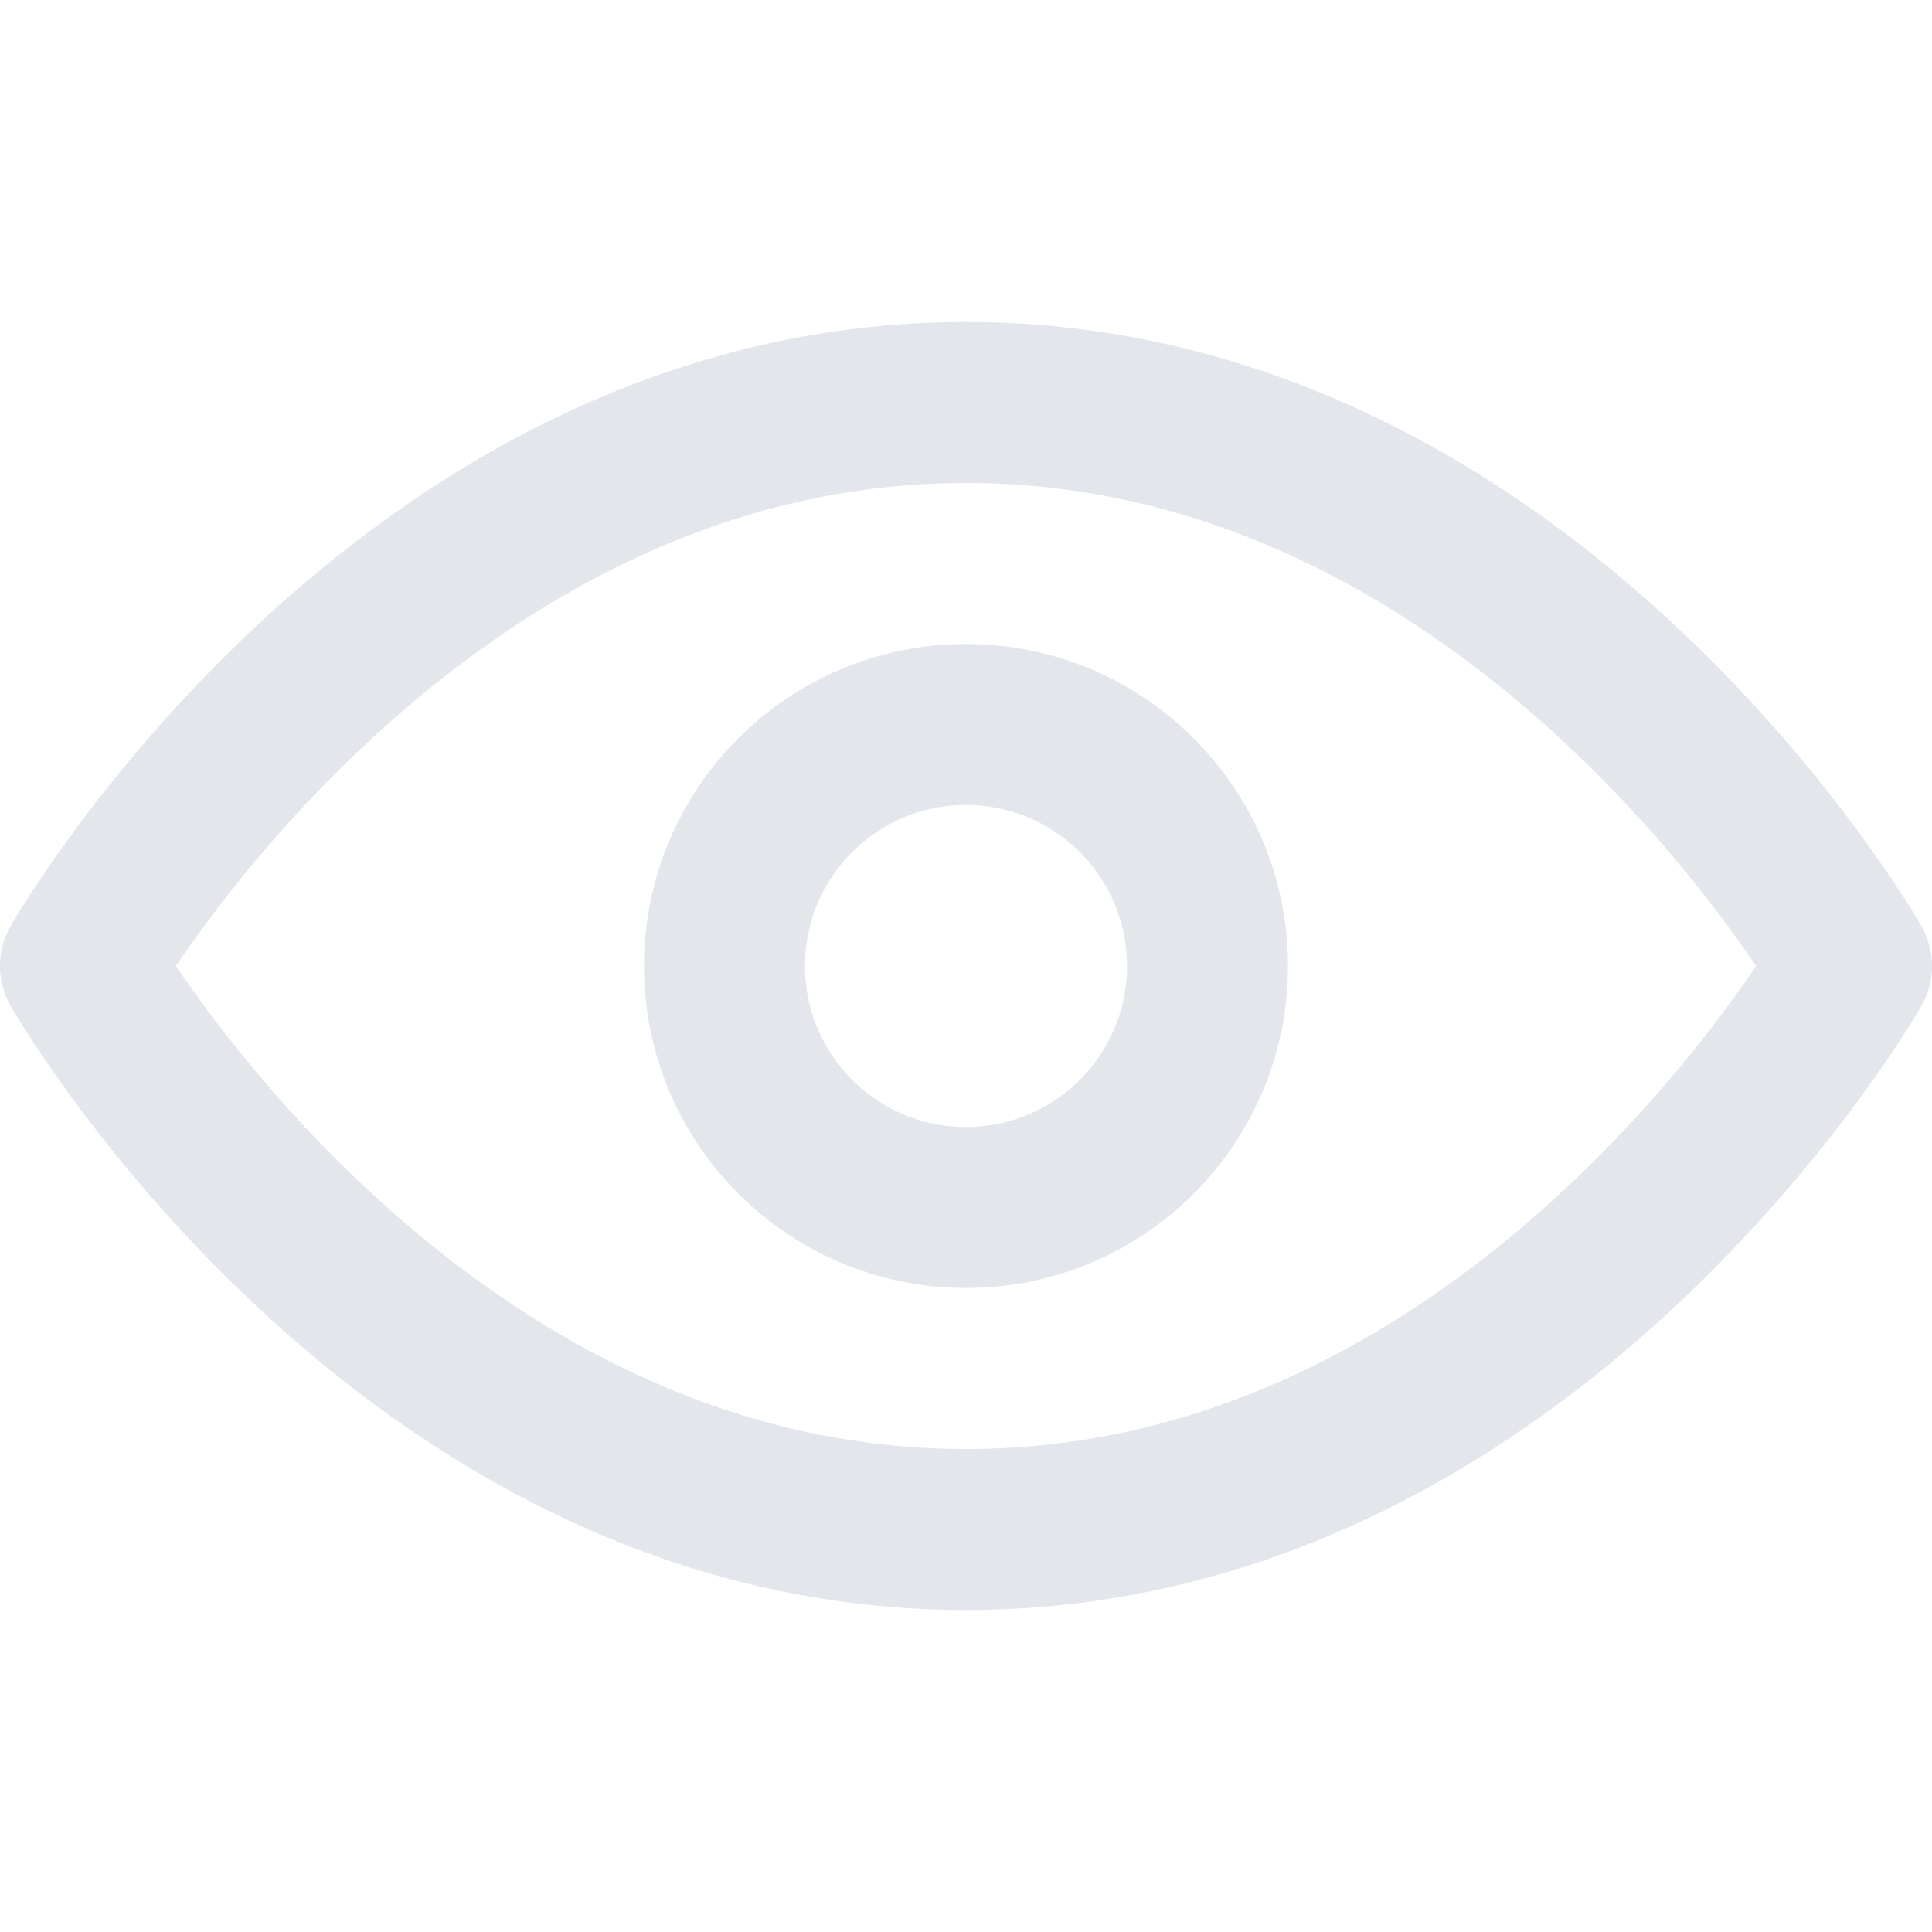
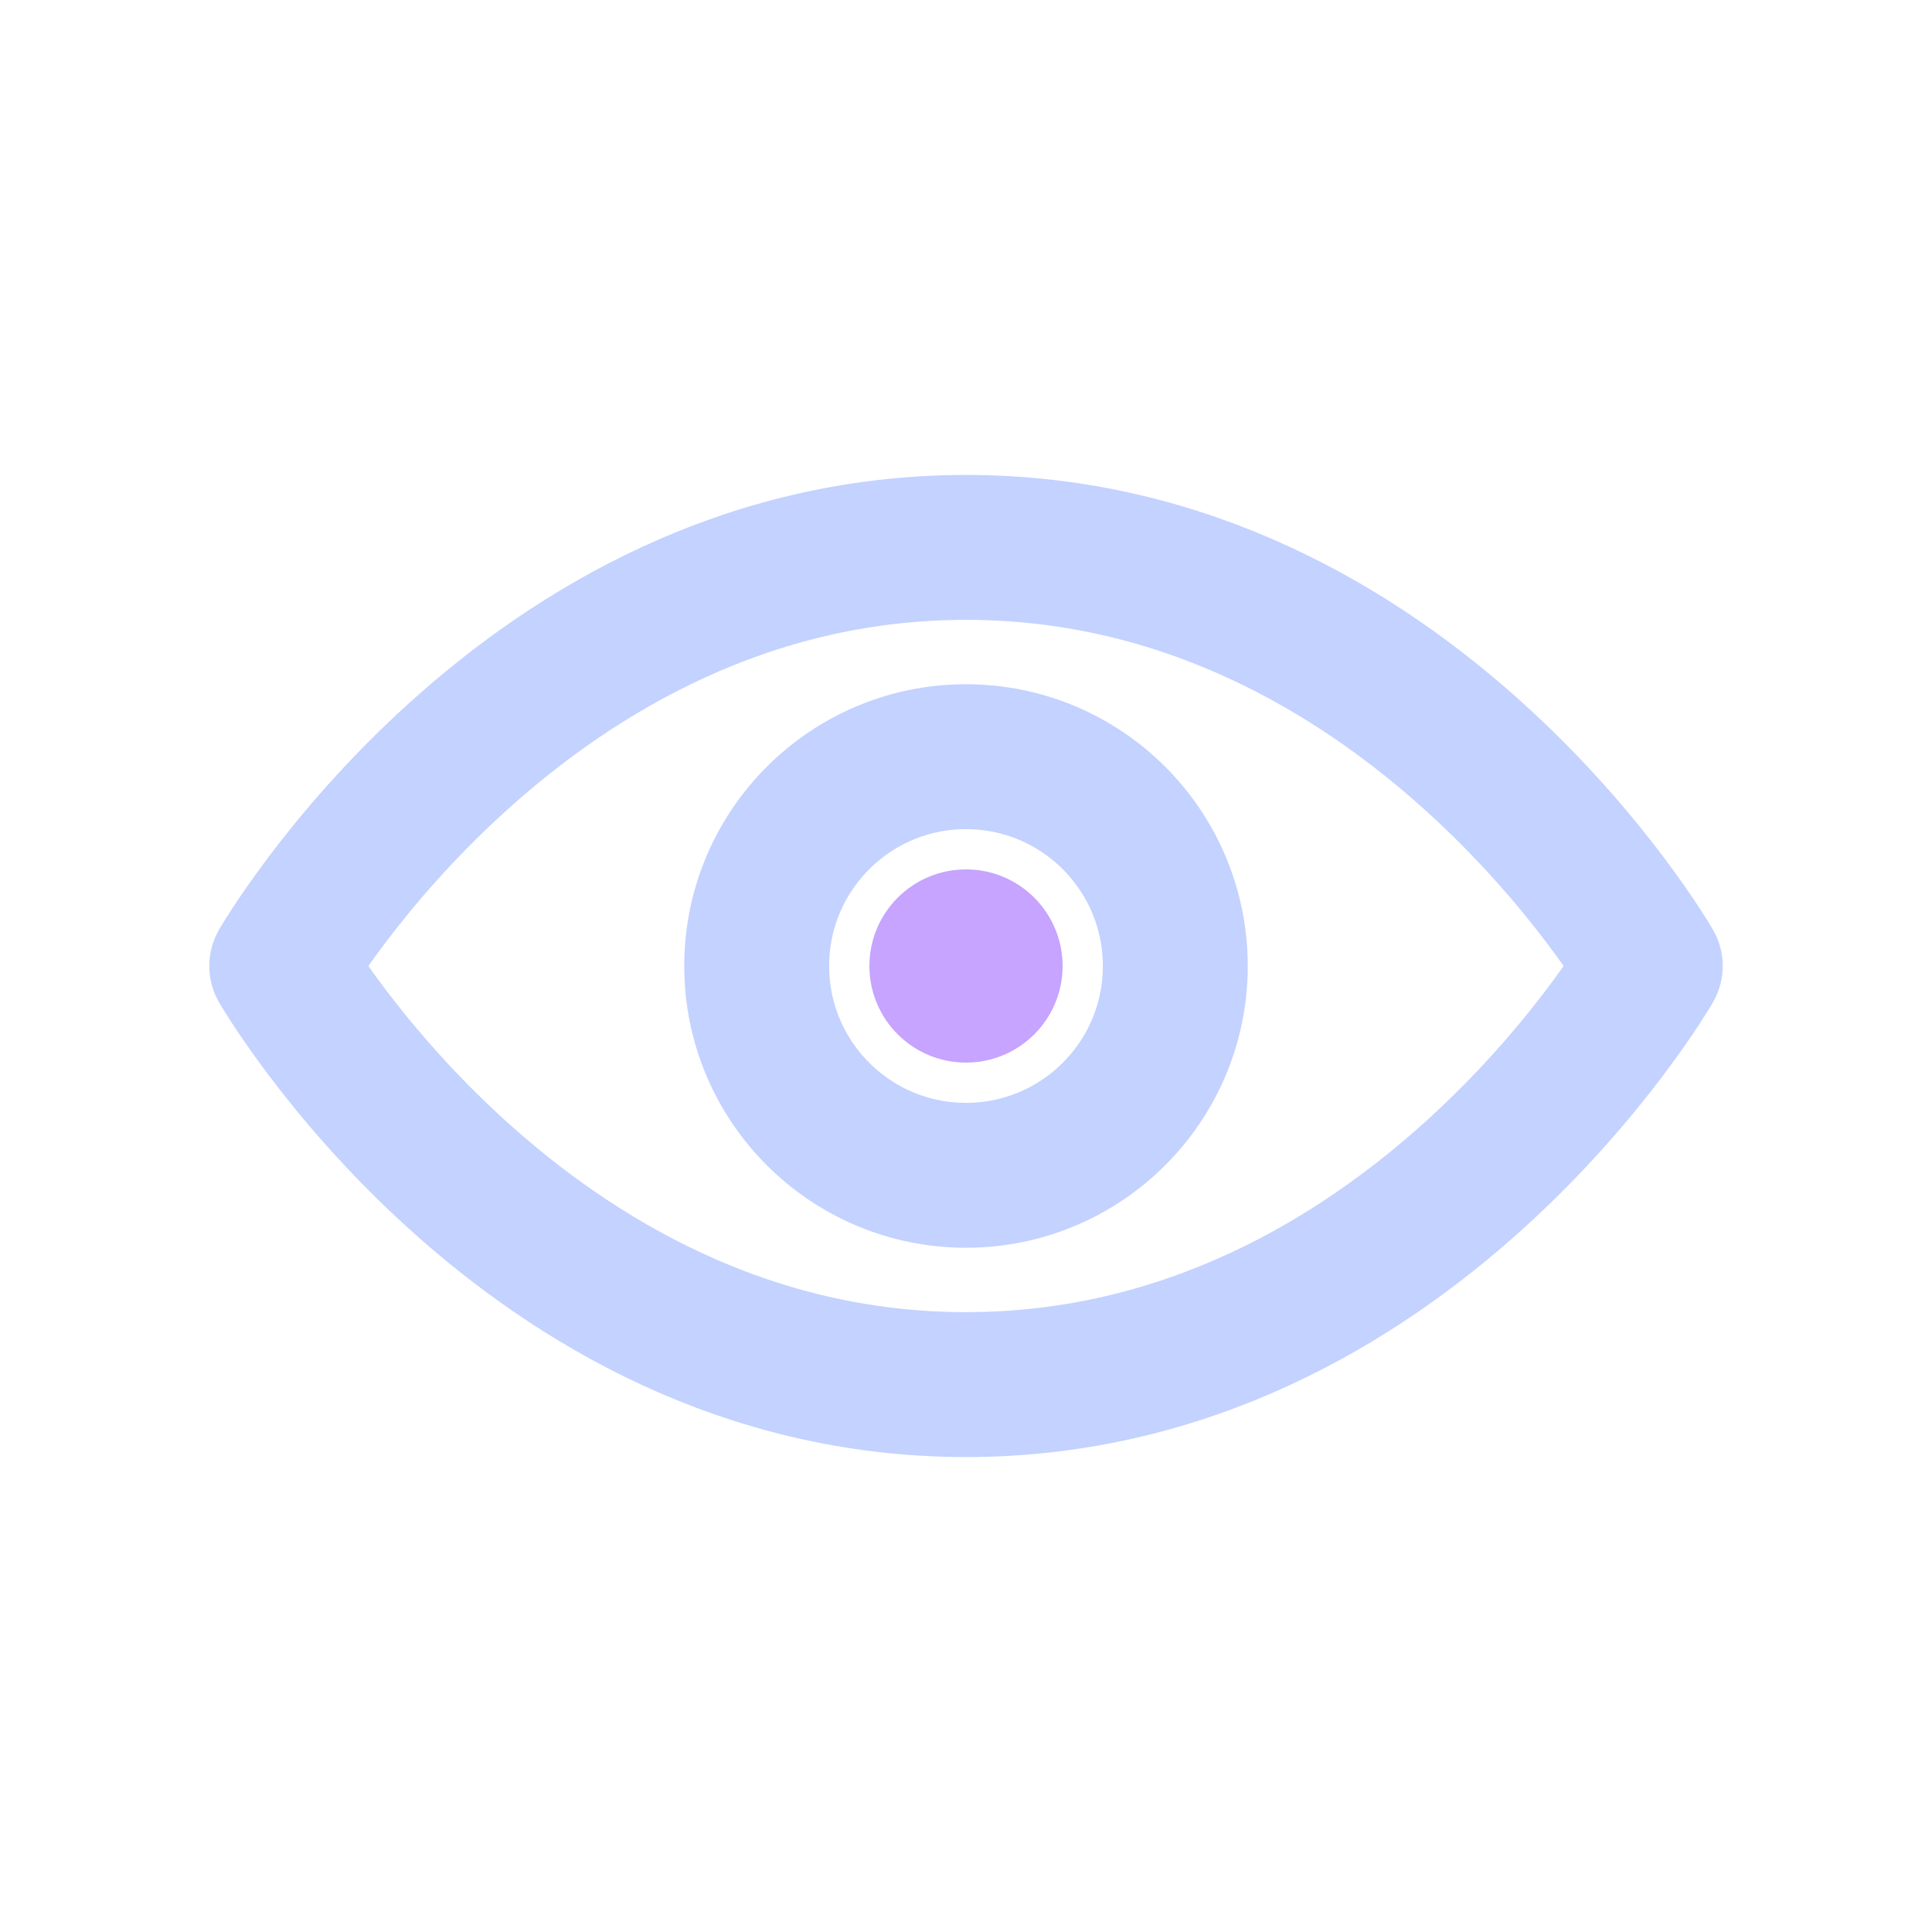
- <svg xmlns="http://www.w3.org/2000/svg" viewBox="0 0 24 24" fill="none" stroke="#e3e6eb" stroke-width="2" stroke-linecap="round" stroke-linejoin="round">
-   <path d="M1 12s4-7 11-7 11 7 11 7-4 7-11 7-11-7-11-7z" />
-   <circle cx="12" cy="12" r="3" />
+ <svg xmlns="http://www.w3.org/2000/svg" viewBox="0 0 24 24" fill="none" stroke="#c3d2ff" stroke-width="1.8" stroke-linecap="round" stroke-linejoin="round">
+   <path d="M3.5 12s3-5.2 8.5-5.2S20.5 12 20.5 12s-3 5.2-8.5 5.2S3.5 12 3.5 12z" />
+   <circle cx="12" cy="12" r="2.6" />
+   <circle cx="12" cy="12" r="1.2" fill="#c6a4ff" stroke="none" />
</svg>
